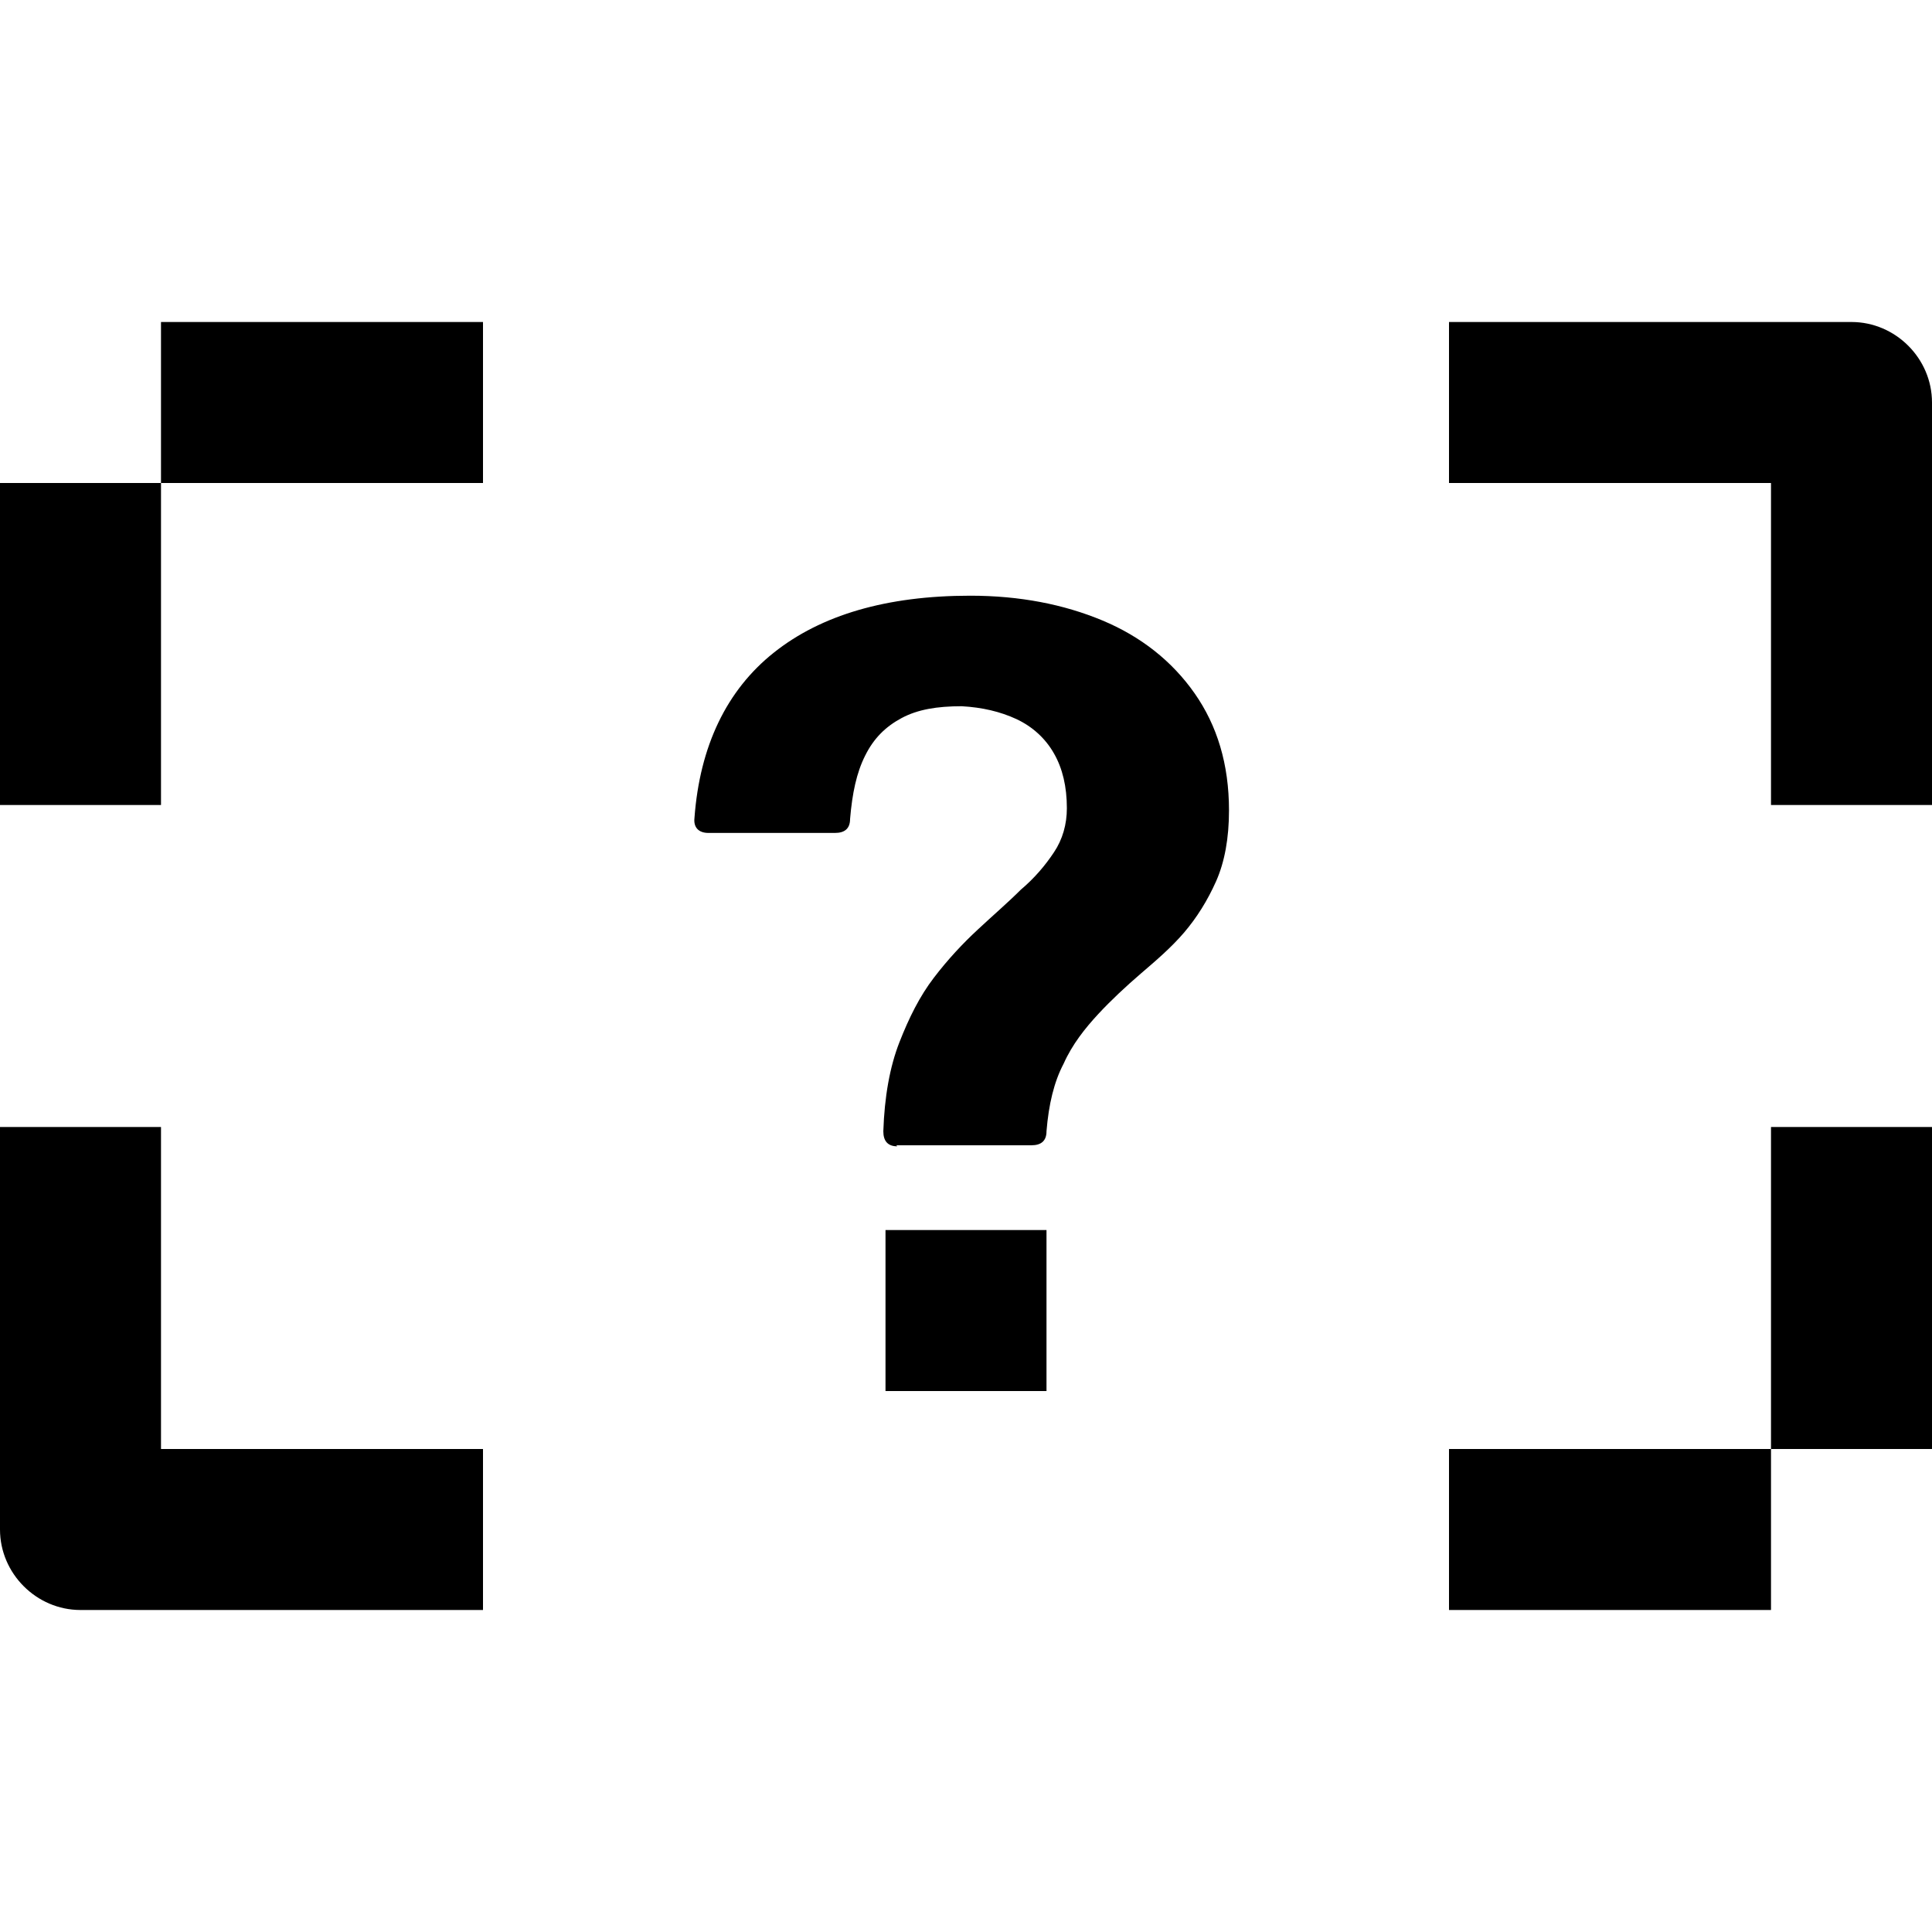
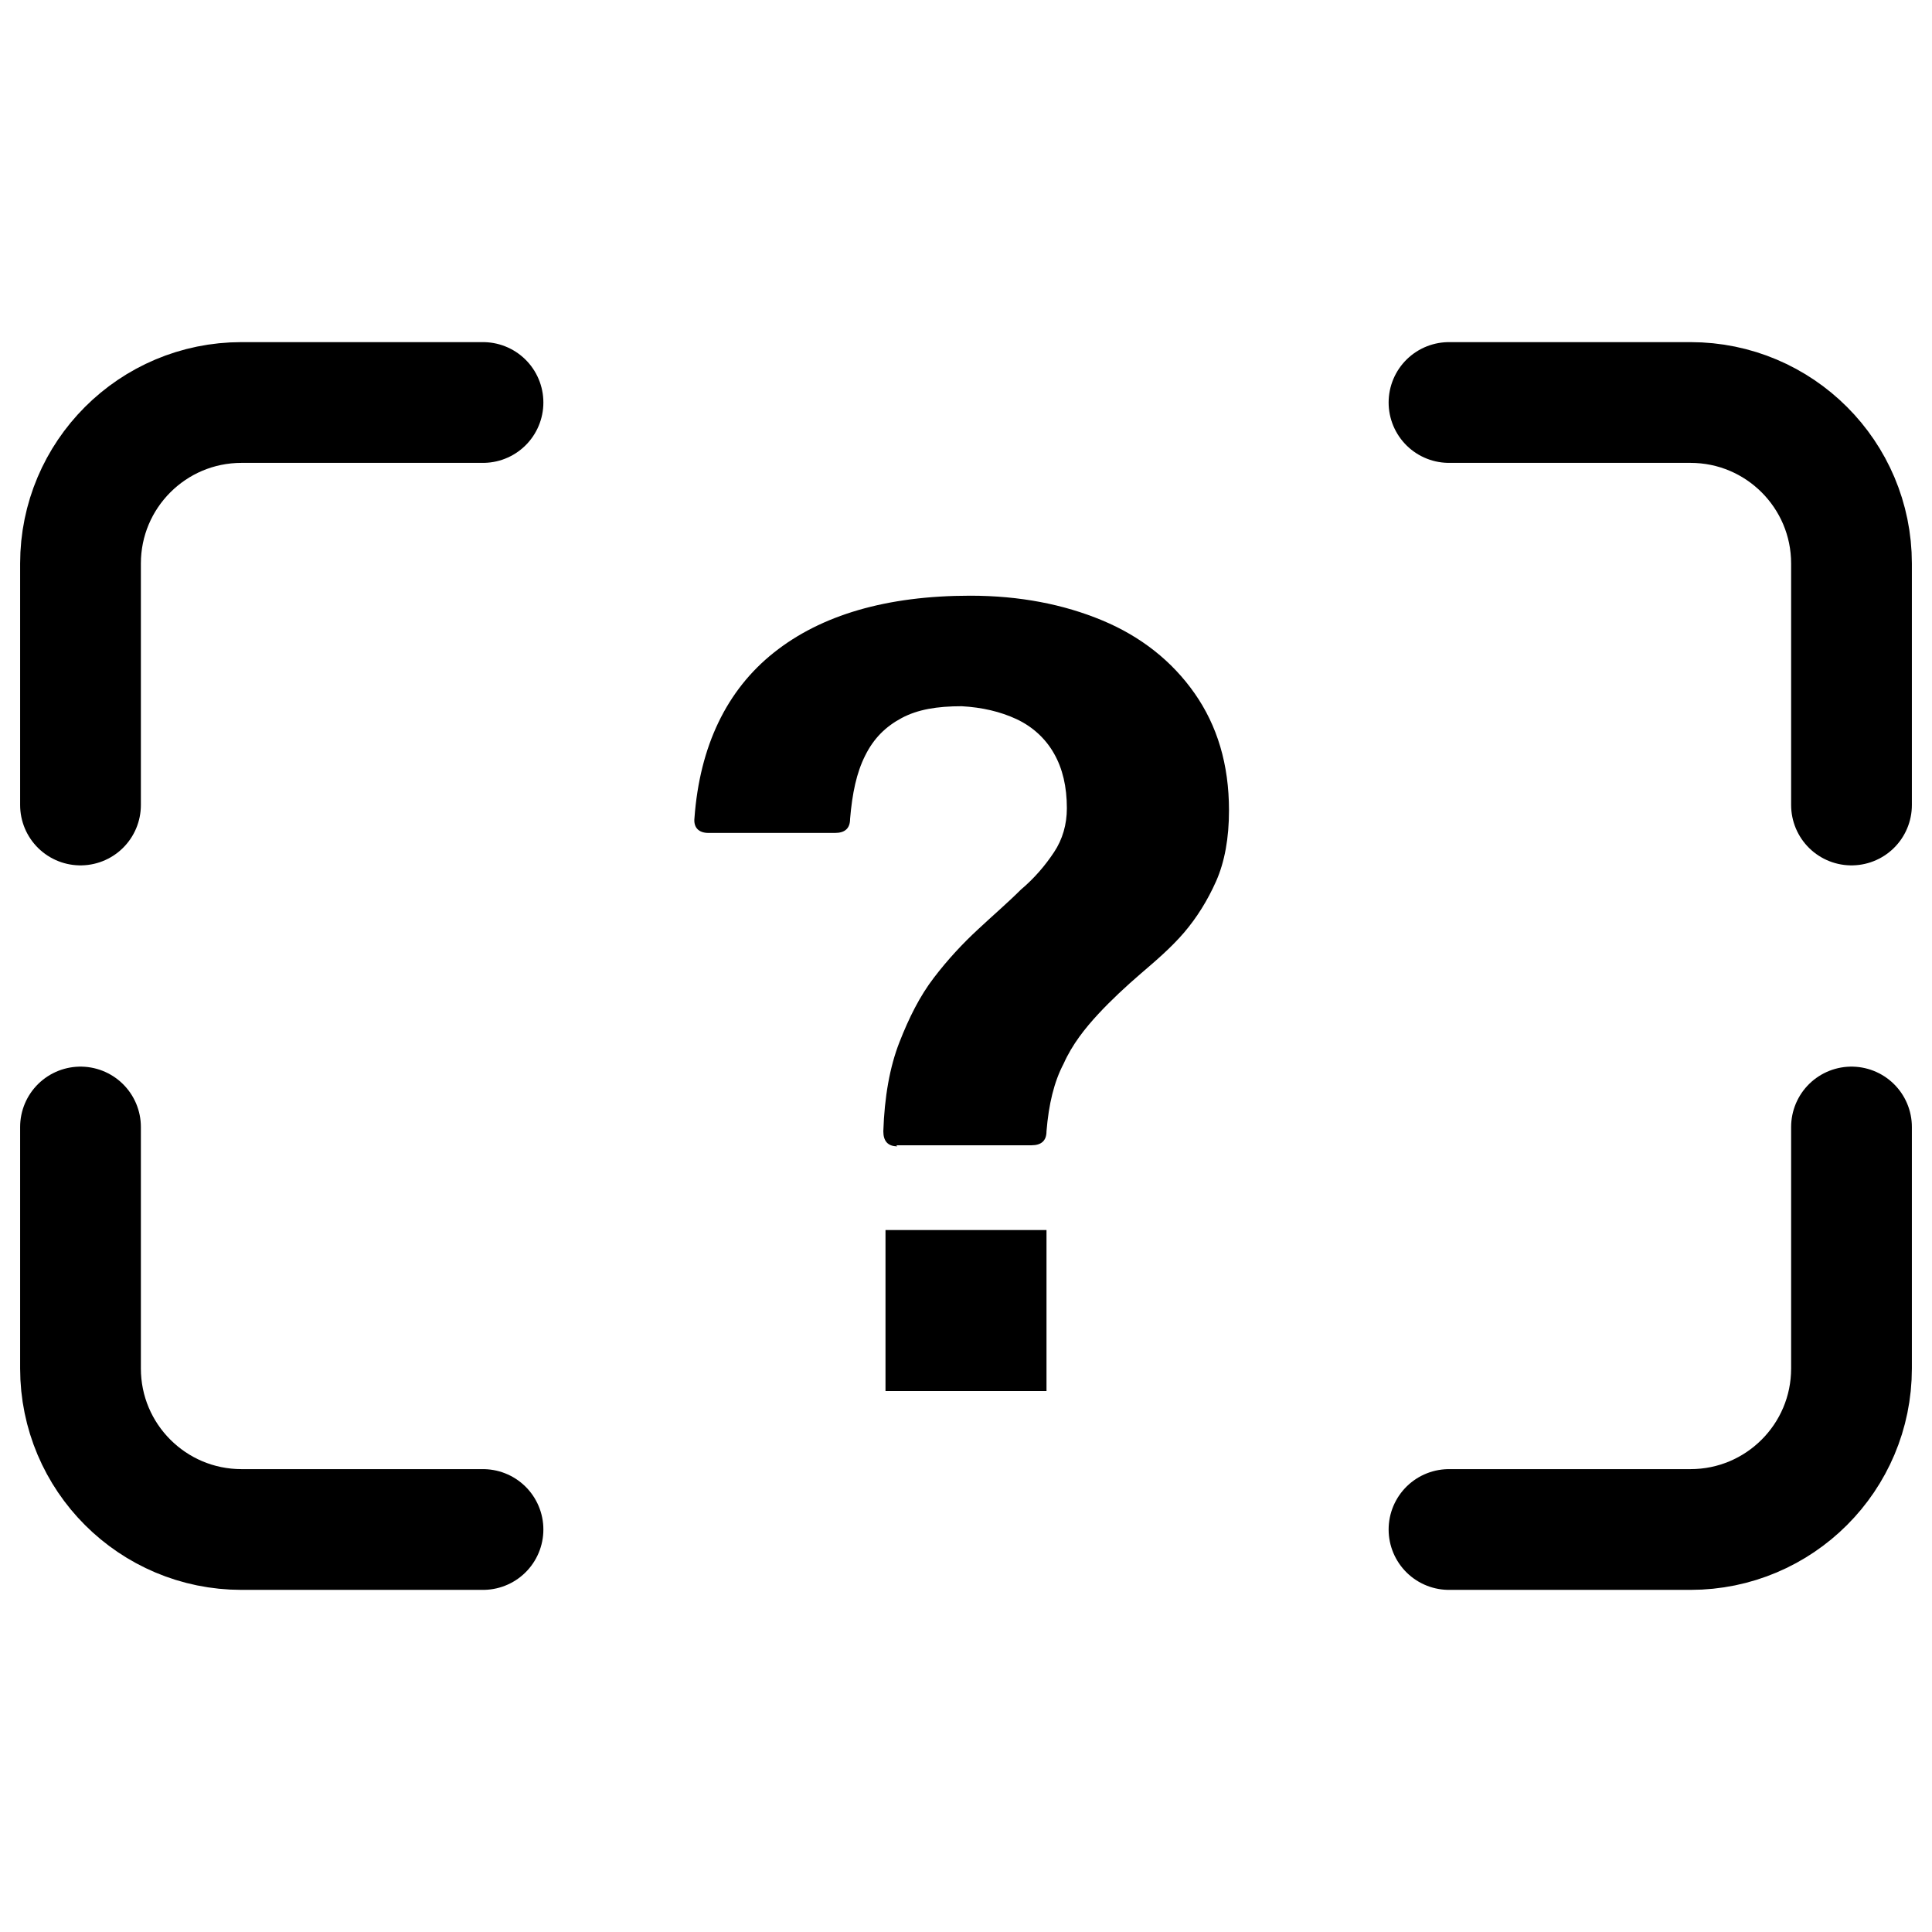
- <svg xmlns="http://www.w3.org/2000/svg" width="100%" height="100%" viewBox="0 -4 24 24" fill="currentColor" stroke="none">
-   <path d="M24 6V1C24 0.453 23.547 0 23 0H18V2H22V6" />
-   <path d="M22 10V14H24V10" />
-   <path d="M0 10V15C0 15.547 0.453 16 1 16H6V14H2V10" />
-   <path d="M2 6V2H0V6" />
-   <path d="M6 0H2V2H6" />
-   <path d="M22 14H18V16H22" />
-   <path d="M11.147 10.24C11.027 10.24 10.973 10.173 10.973 10.053C10.987 9.627 11.053 9.253 11.173 8.947C11.293 8.64 11.427 8.373 11.6 8.147C11.773 7.92 11.96 7.72 12.147 7.547C12.333 7.373 12.52 7.213 12.68 7.053C12.853 6.907 12.987 6.747 13.093 6.587C13.2 6.427 13.253 6.24 13.253 6.04C13.253 5.773 13.2 5.547 13.093 5.36C12.987 5.173 12.827 5.027 12.627 4.933C12.427 4.84 12.2 4.787 11.947 4.773C11.64 4.773 11.4 4.813 11.2 4.92C11 5.027 10.853 5.173 10.747 5.387C10.64 5.6 10.587 5.853 10.56 6.173C10.56 6.293 10.493 6.347 10.373 6.347H8.8C8.68 6.347 8.613 6.28 8.627 6.16C8.693 5.267 9.027 4.573 9.613 4.107C10.2 3.64 11.013 3.4 12.053 3.4C12.667 3.4 13.213 3.507 13.693 3.707C14.173 3.907 14.56 4.213 14.84 4.613C15.12 5.013 15.267 5.493 15.267 6.067C15.267 6.413 15.213 6.707 15.107 6.947C15 7.187 14.867 7.4 14.707 7.587C14.547 7.773 14.36 7.933 14.173 8.093C13.987 8.253 13.8 8.427 13.64 8.6C13.48 8.773 13.32 8.973 13.213 9.213C13.093 9.44 13.027 9.72 13 10.053C13 10.173 12.933 10.227 12.813 10.227H11.133L11.147 10.24Z" />
-   <path d="M13 11.28H11V13.28H13V11.28Z" />
+ <svg xmlns="http://www.w3.org/2000/svg" width="100%" height="100%" viewBox="0 -4 24 24" fill="none" stroke="currentColor" stroke-width="1.5" stroke-linecap="round" stroke-linejoin="round">
+   <path d="M6 1H3A2 2 0 0 0 1 3V6" />
+   <path d="M18 1H21A2 2 0 0 1 23 3V6" />
+   <path d="M23 10V13A2 2 0 0 1 21 15H18" />
+   <path d="M6 15H3A2 2 0 0 1 1 13V10" />
+   <path fill="currentColor" stroke="none" d="M11.147 10.24C11.027 10.24 10.973 10.173 10.973 10.053C10.987 9.627 11.053 9.253 11.173 8.947C11.293 8.64 11.427 8.373 11.6 8.147C11.773 7.92 11.96 7.72 12.147 7.547C12.333 7.373 12.52 7.213 12.68 7.053C12.853 6.907 12.987 6.747 13.093 6.587C13.2 6.427 13.253 6.24 13.253 6.04C13.253 5.773 13.2 5.547 13.093 5.36C12.987 5.173 12.827 5.027 12.627 4.933C12.427 4.84 12.2 4.787 11.947 4.773C11.64 4.773 11.4 4.813 11.2 4.92C11 5.027 10.853 5.173 10.747 5.387C10.64 5.6 10.587 5.853 10.56 6.173C10.56 6.293 10.493 6.347 10.373 6.347H8.8C8.68 6.347 8.613 6.28 8.627 6.16C8.693 5.267 9.027 4.573 9.613 4.107C10.2 3.64 11.013 3.4 12.053 3.4C12.667 3.4 13.213 3.507 13.693 3.707C14.173 3.907 14.56 4.213 14.84 4.613C15.12 5.013 15.267 5.493 15.267 6.067C15.267 6.413 15.213 6.707 15.107 6.947C15 7.187 14.867 7.4 14.707 7.587C14.547 7.773 14.36 7.933 14.173 8.093C13.987 8.253 13.8 8.427 13.64 8.6C13.48 8.773 13.32 8.973 13.213 9.213C13.093 9.44 13.027 9.72 13 10.053C13 10.173 12.933 10.227 12.813 10.227H11.133L11.147 10.24Z" />
+   <path fill="currentColor" stroke="none" d="M13 11.28H11V13.28H13V11.28Z" />
</svg>
